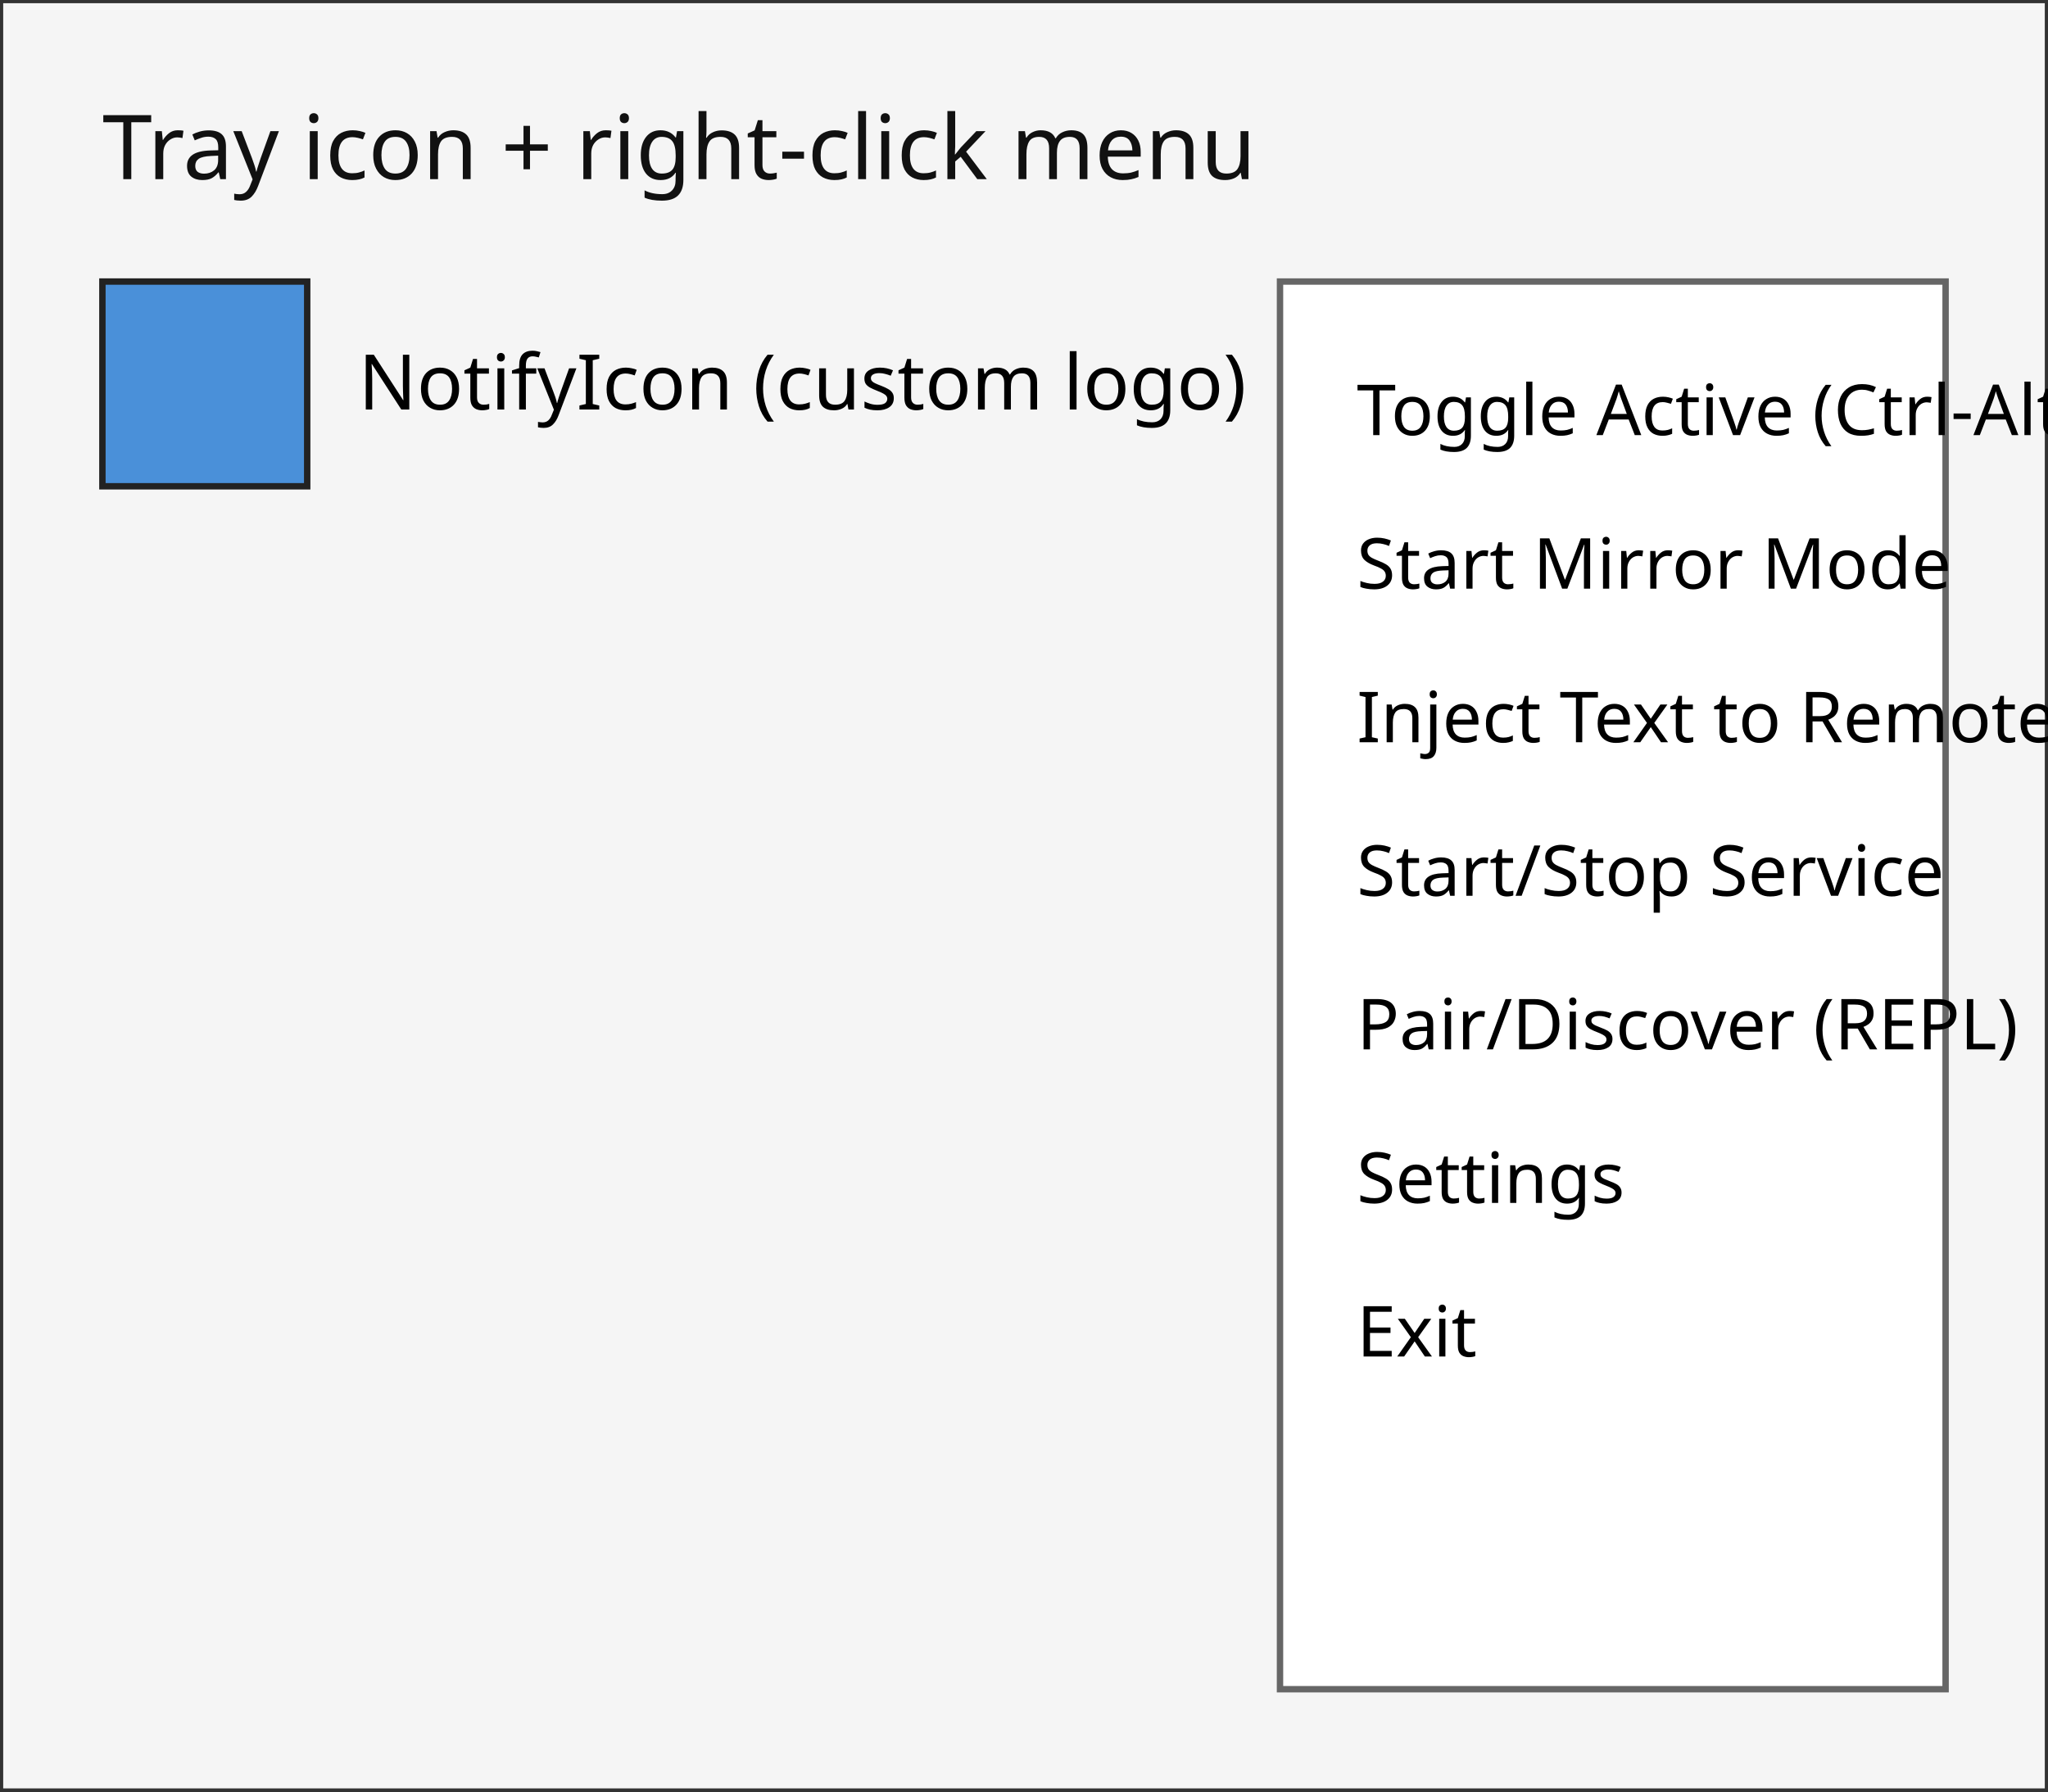
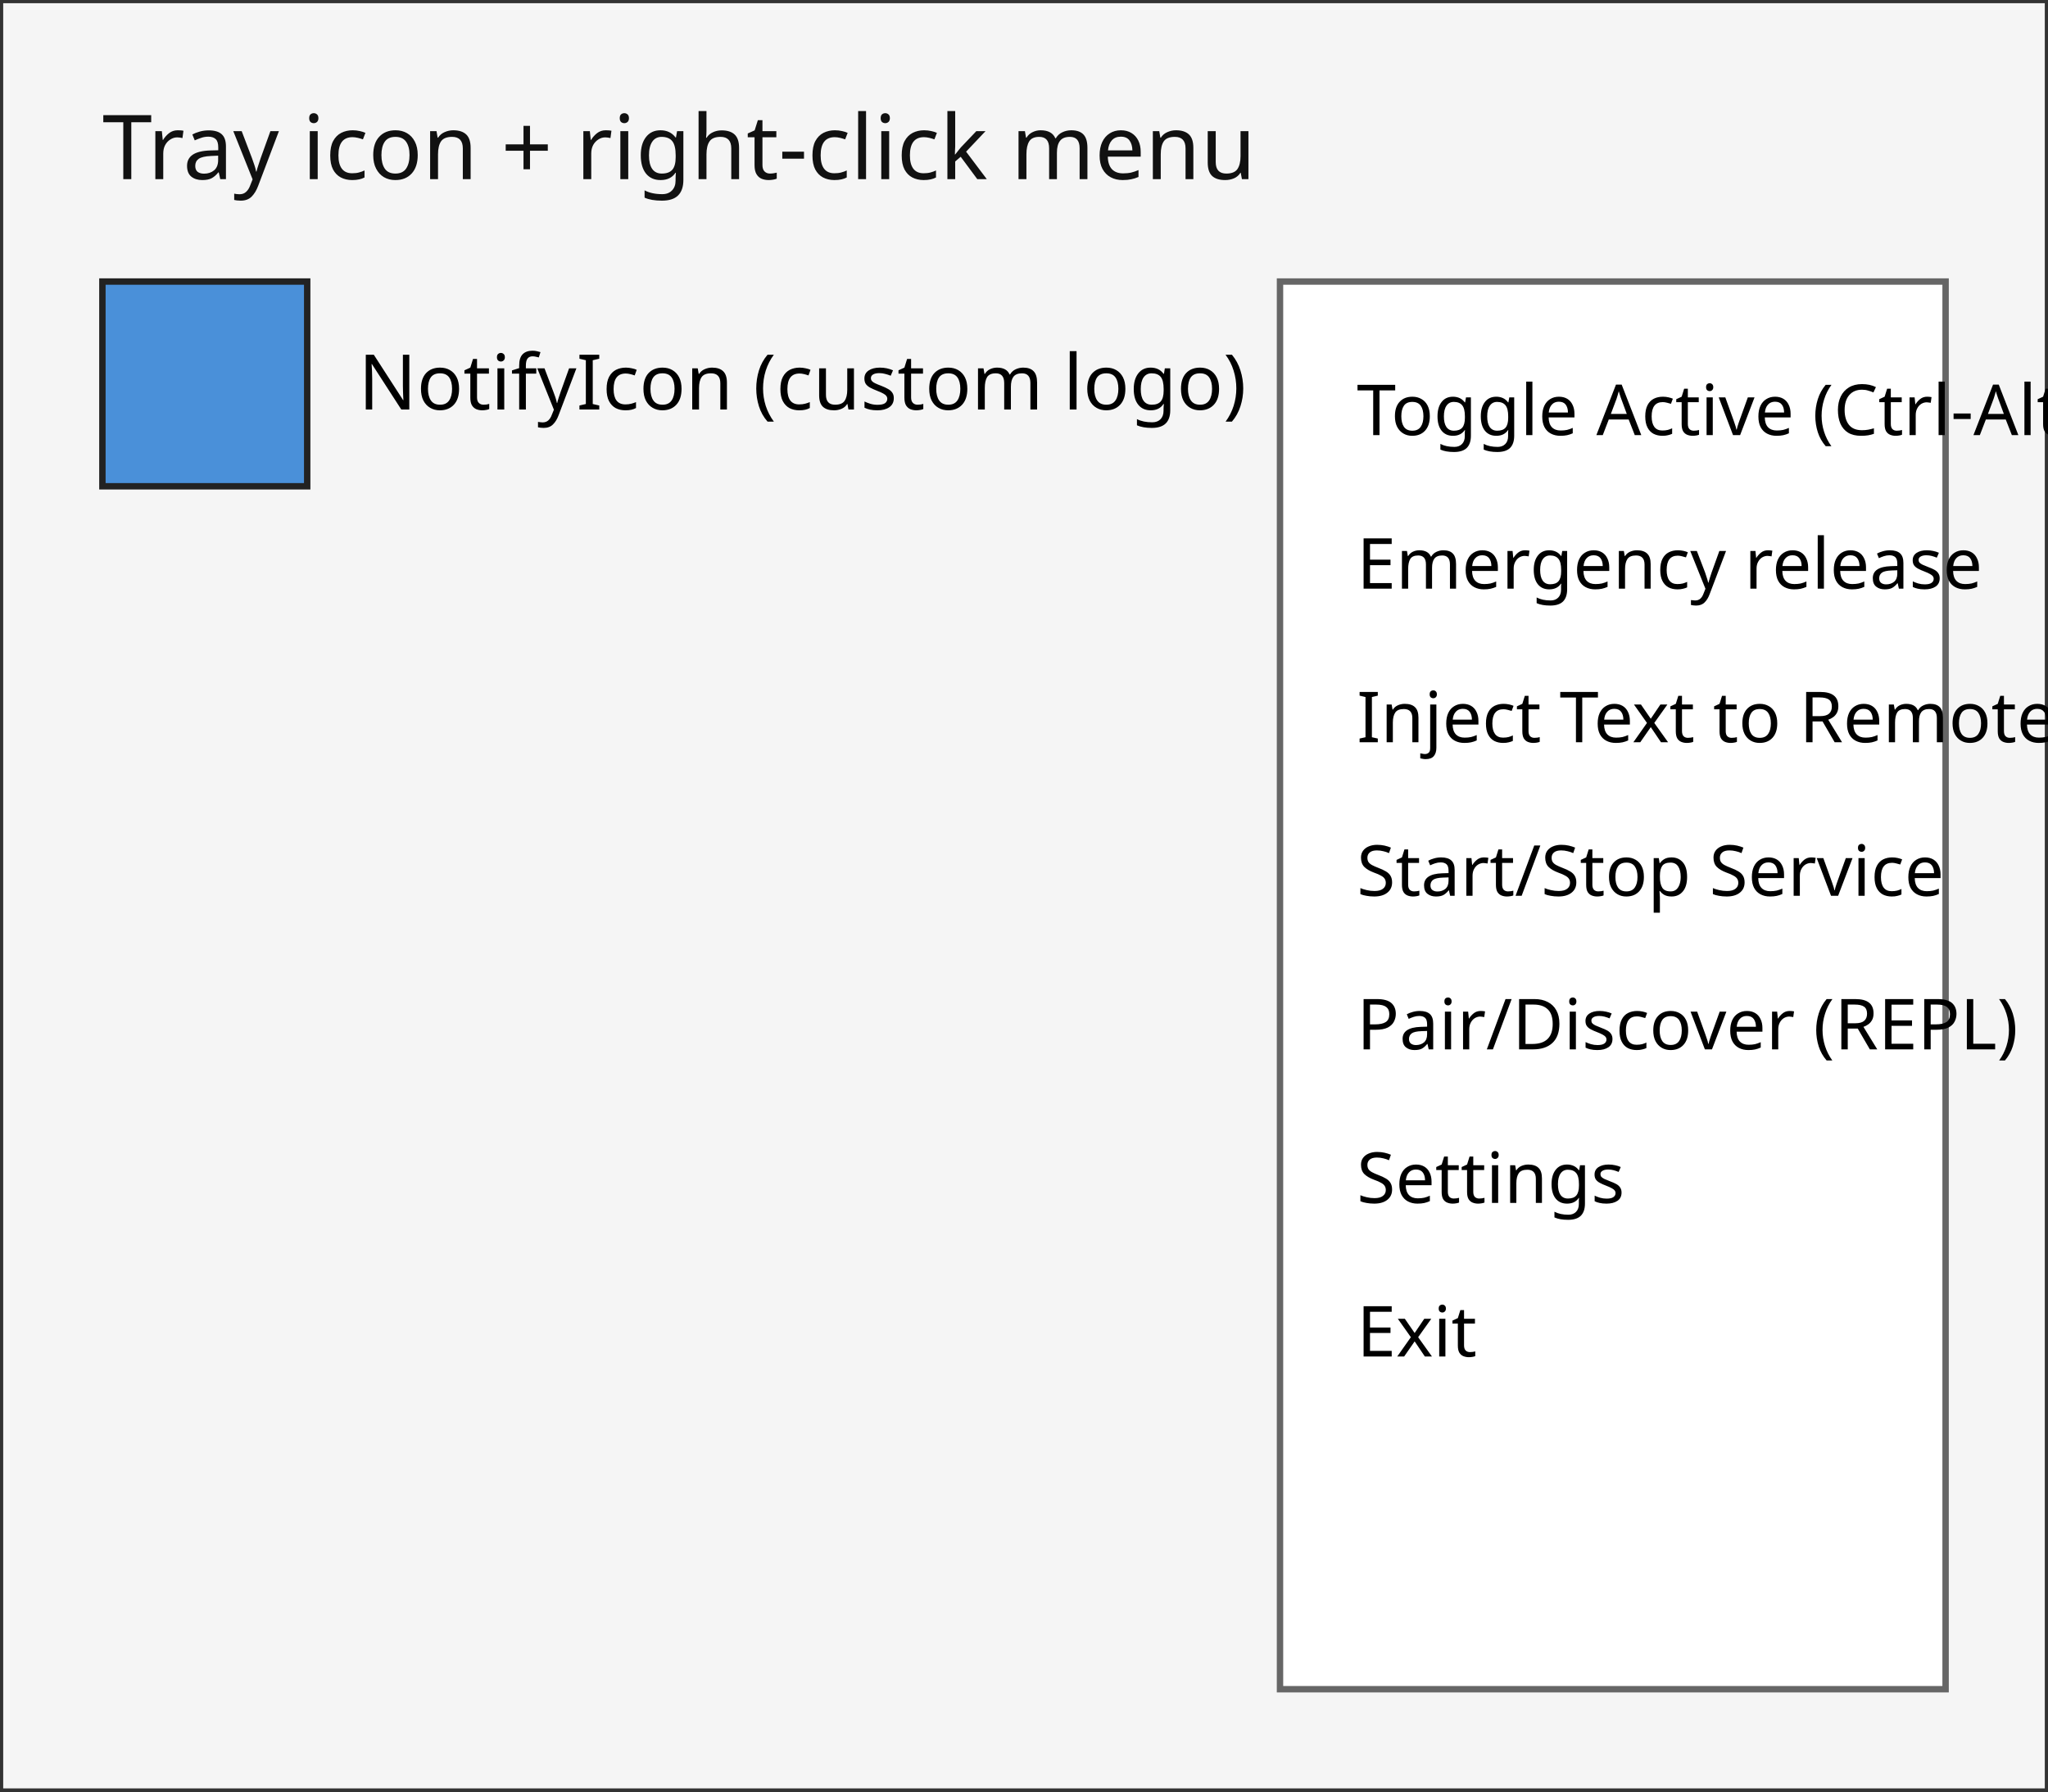
<svg xmlns="http://www.w3.org/2000/svg" width="320" height="280" viewBox="0 0 320 280">
  <rect width="320" height="280" fill="#f5f5f5" stroke="#333" />
  <text x="16" y="28" font-family="Segoe UI" font-size="14" fill="#111">Tray icon + right-click menu</text>
  <rect x="16" y="44" width="32" height="32" fill="#4a90d9" stroke="#222" />
  <text x="56" y="64" font-family="Segoe UI" font-size="12">NotifyIcon (custom logo)</text>
  <rect x="200" y="44" width="104" height="220" fill="#fff" stroke="#666" />
  <text x="212" y="68" font-family="Segoe UI" font-size="11">Toggle Active (Ctrl-Alt-F1)</text>
-   <text x="212" y="92" font-family="Segoe UI" font-size="11">Start Mirror Mode</text>
+   <text x="212" y="92" font-family="Segoe UI" font-size="11">Emergency release</text>
  <text x="212" y="116" font-family="Segoe UI" font-size="11">Inject Text to Remote...</text>
  <text x="212" y="140" font-family="Segoe UI" font-size="11">Start/Stop Service</text>
  <text x="212" y="164" font-family="Segoe UI" font-size="11">Pair/Discover (REPL)</text>
  <text x="212" y="188" font-family="Segoe UI" font-size="11">Settings</text>
  <text x="212" y="212" font-family="Segoe UI" font-size="11">Exit</text>
</svg>
